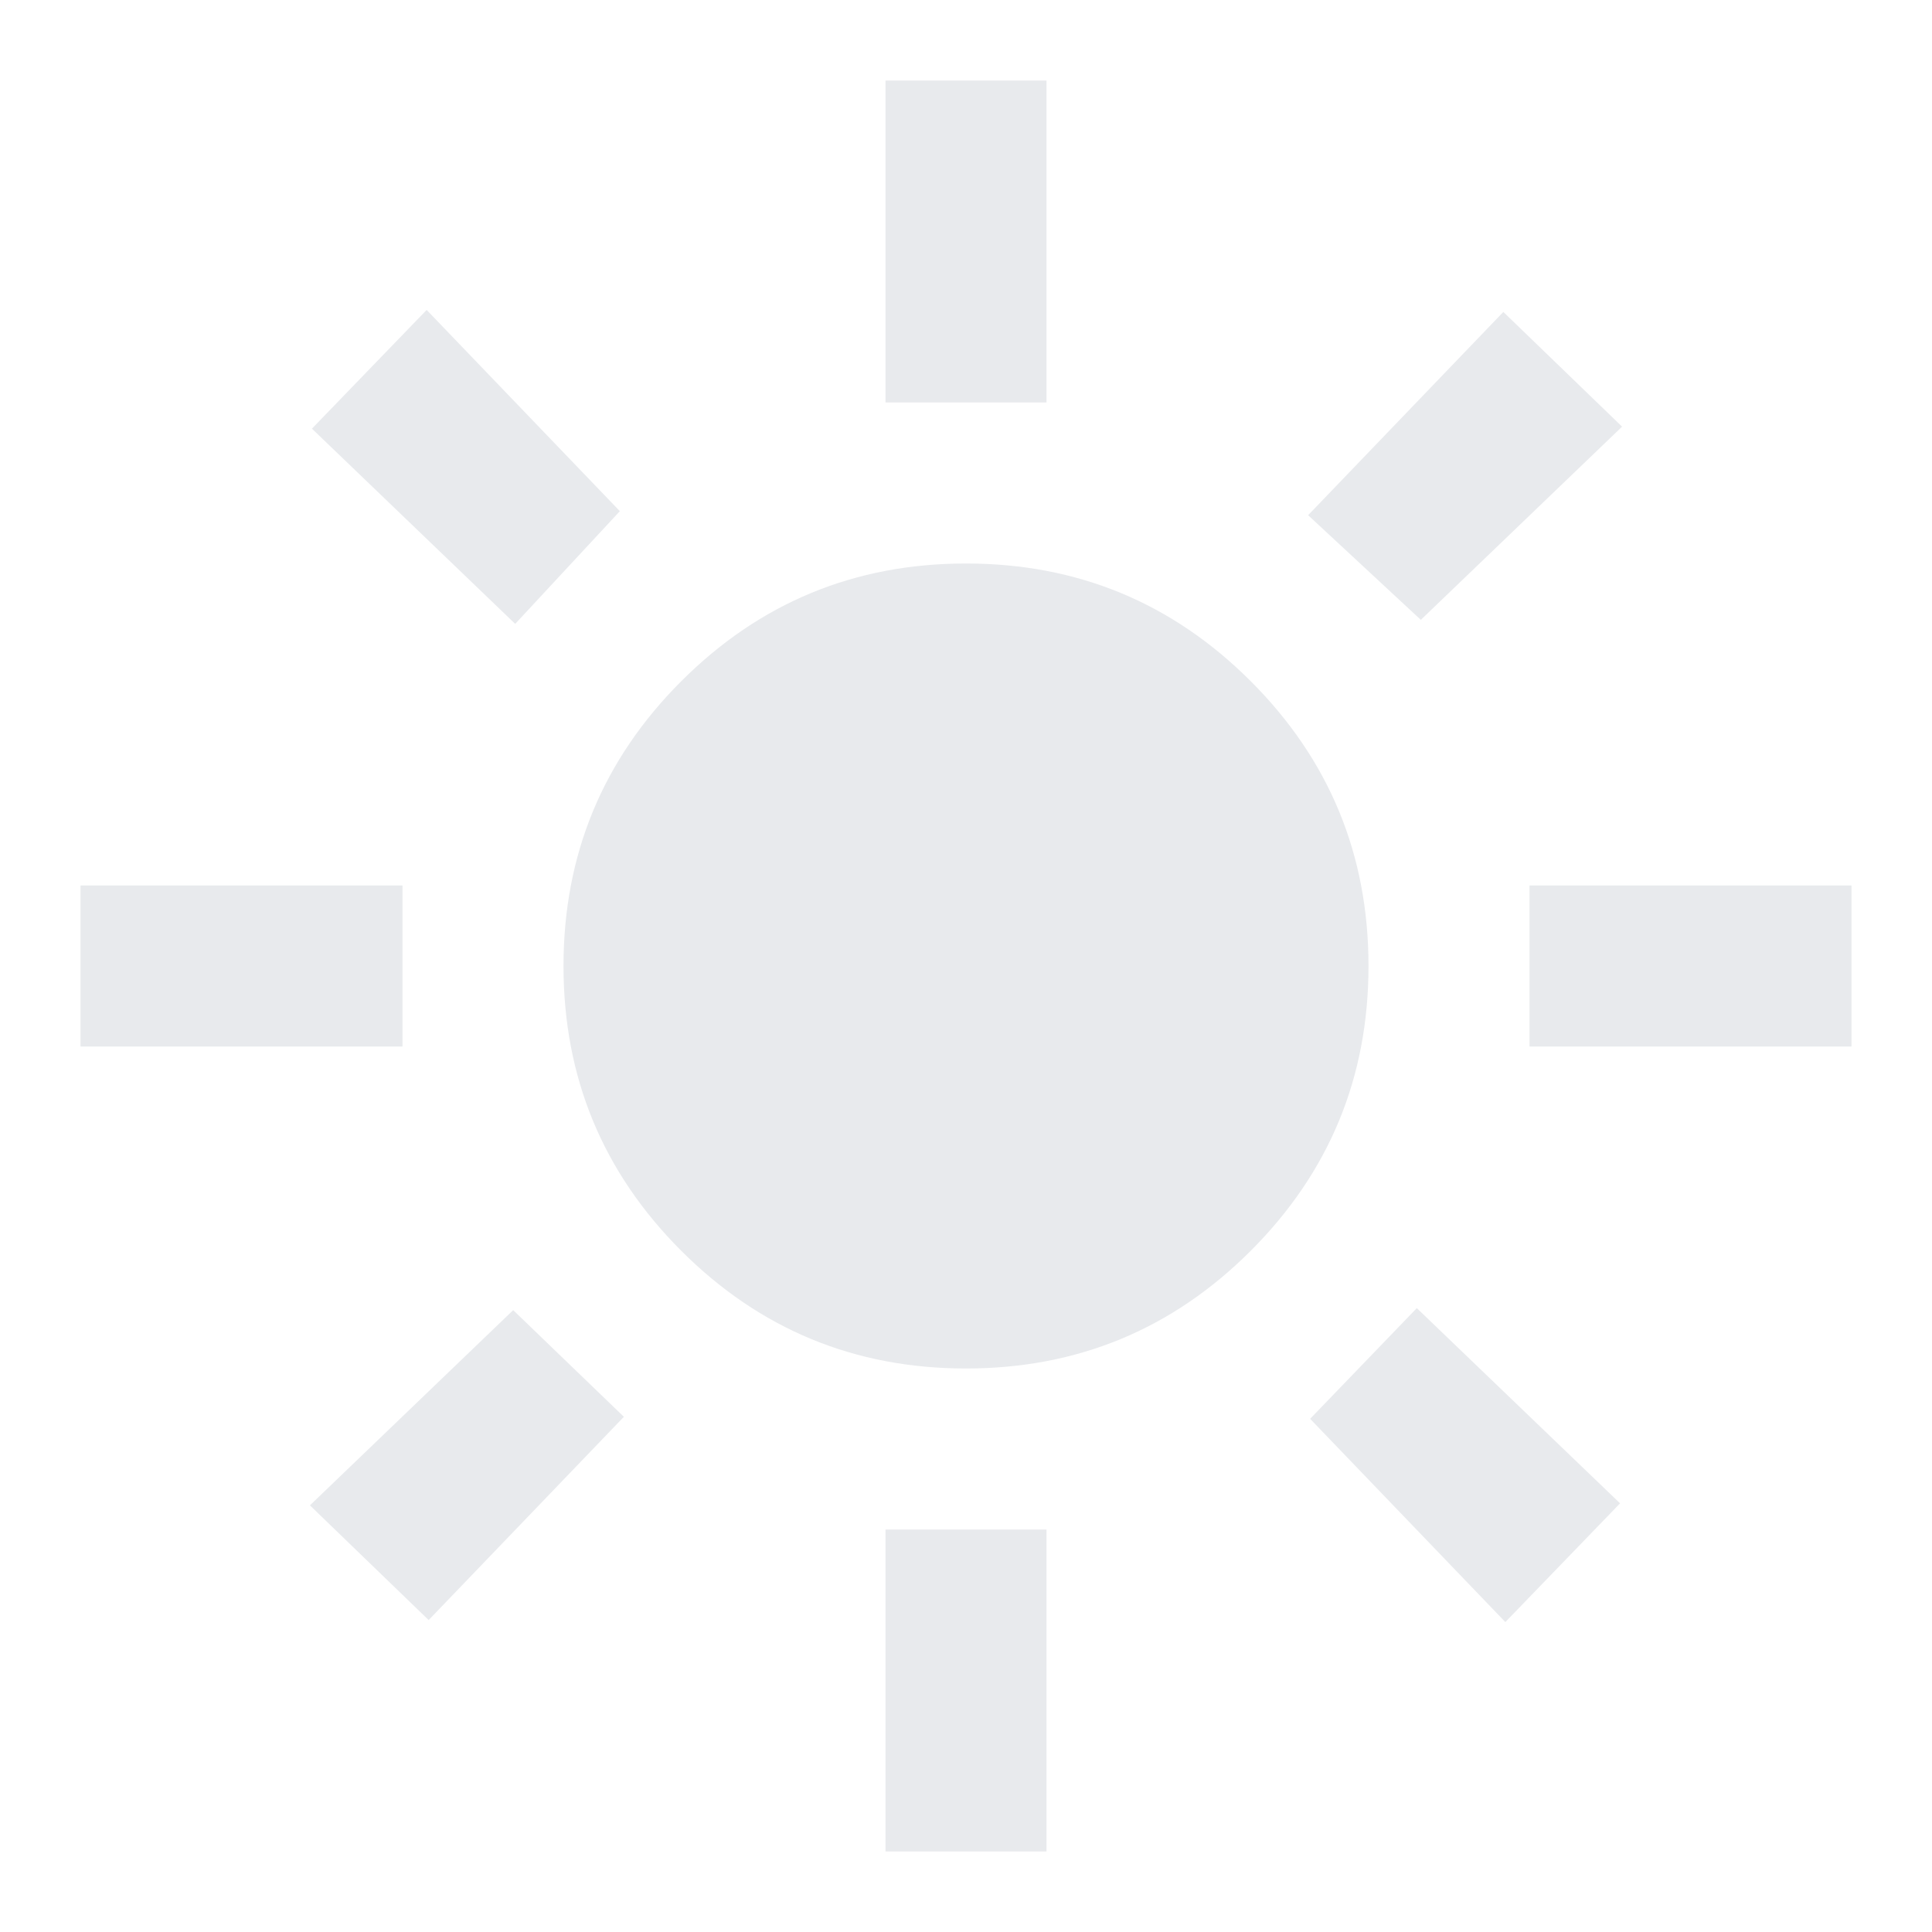
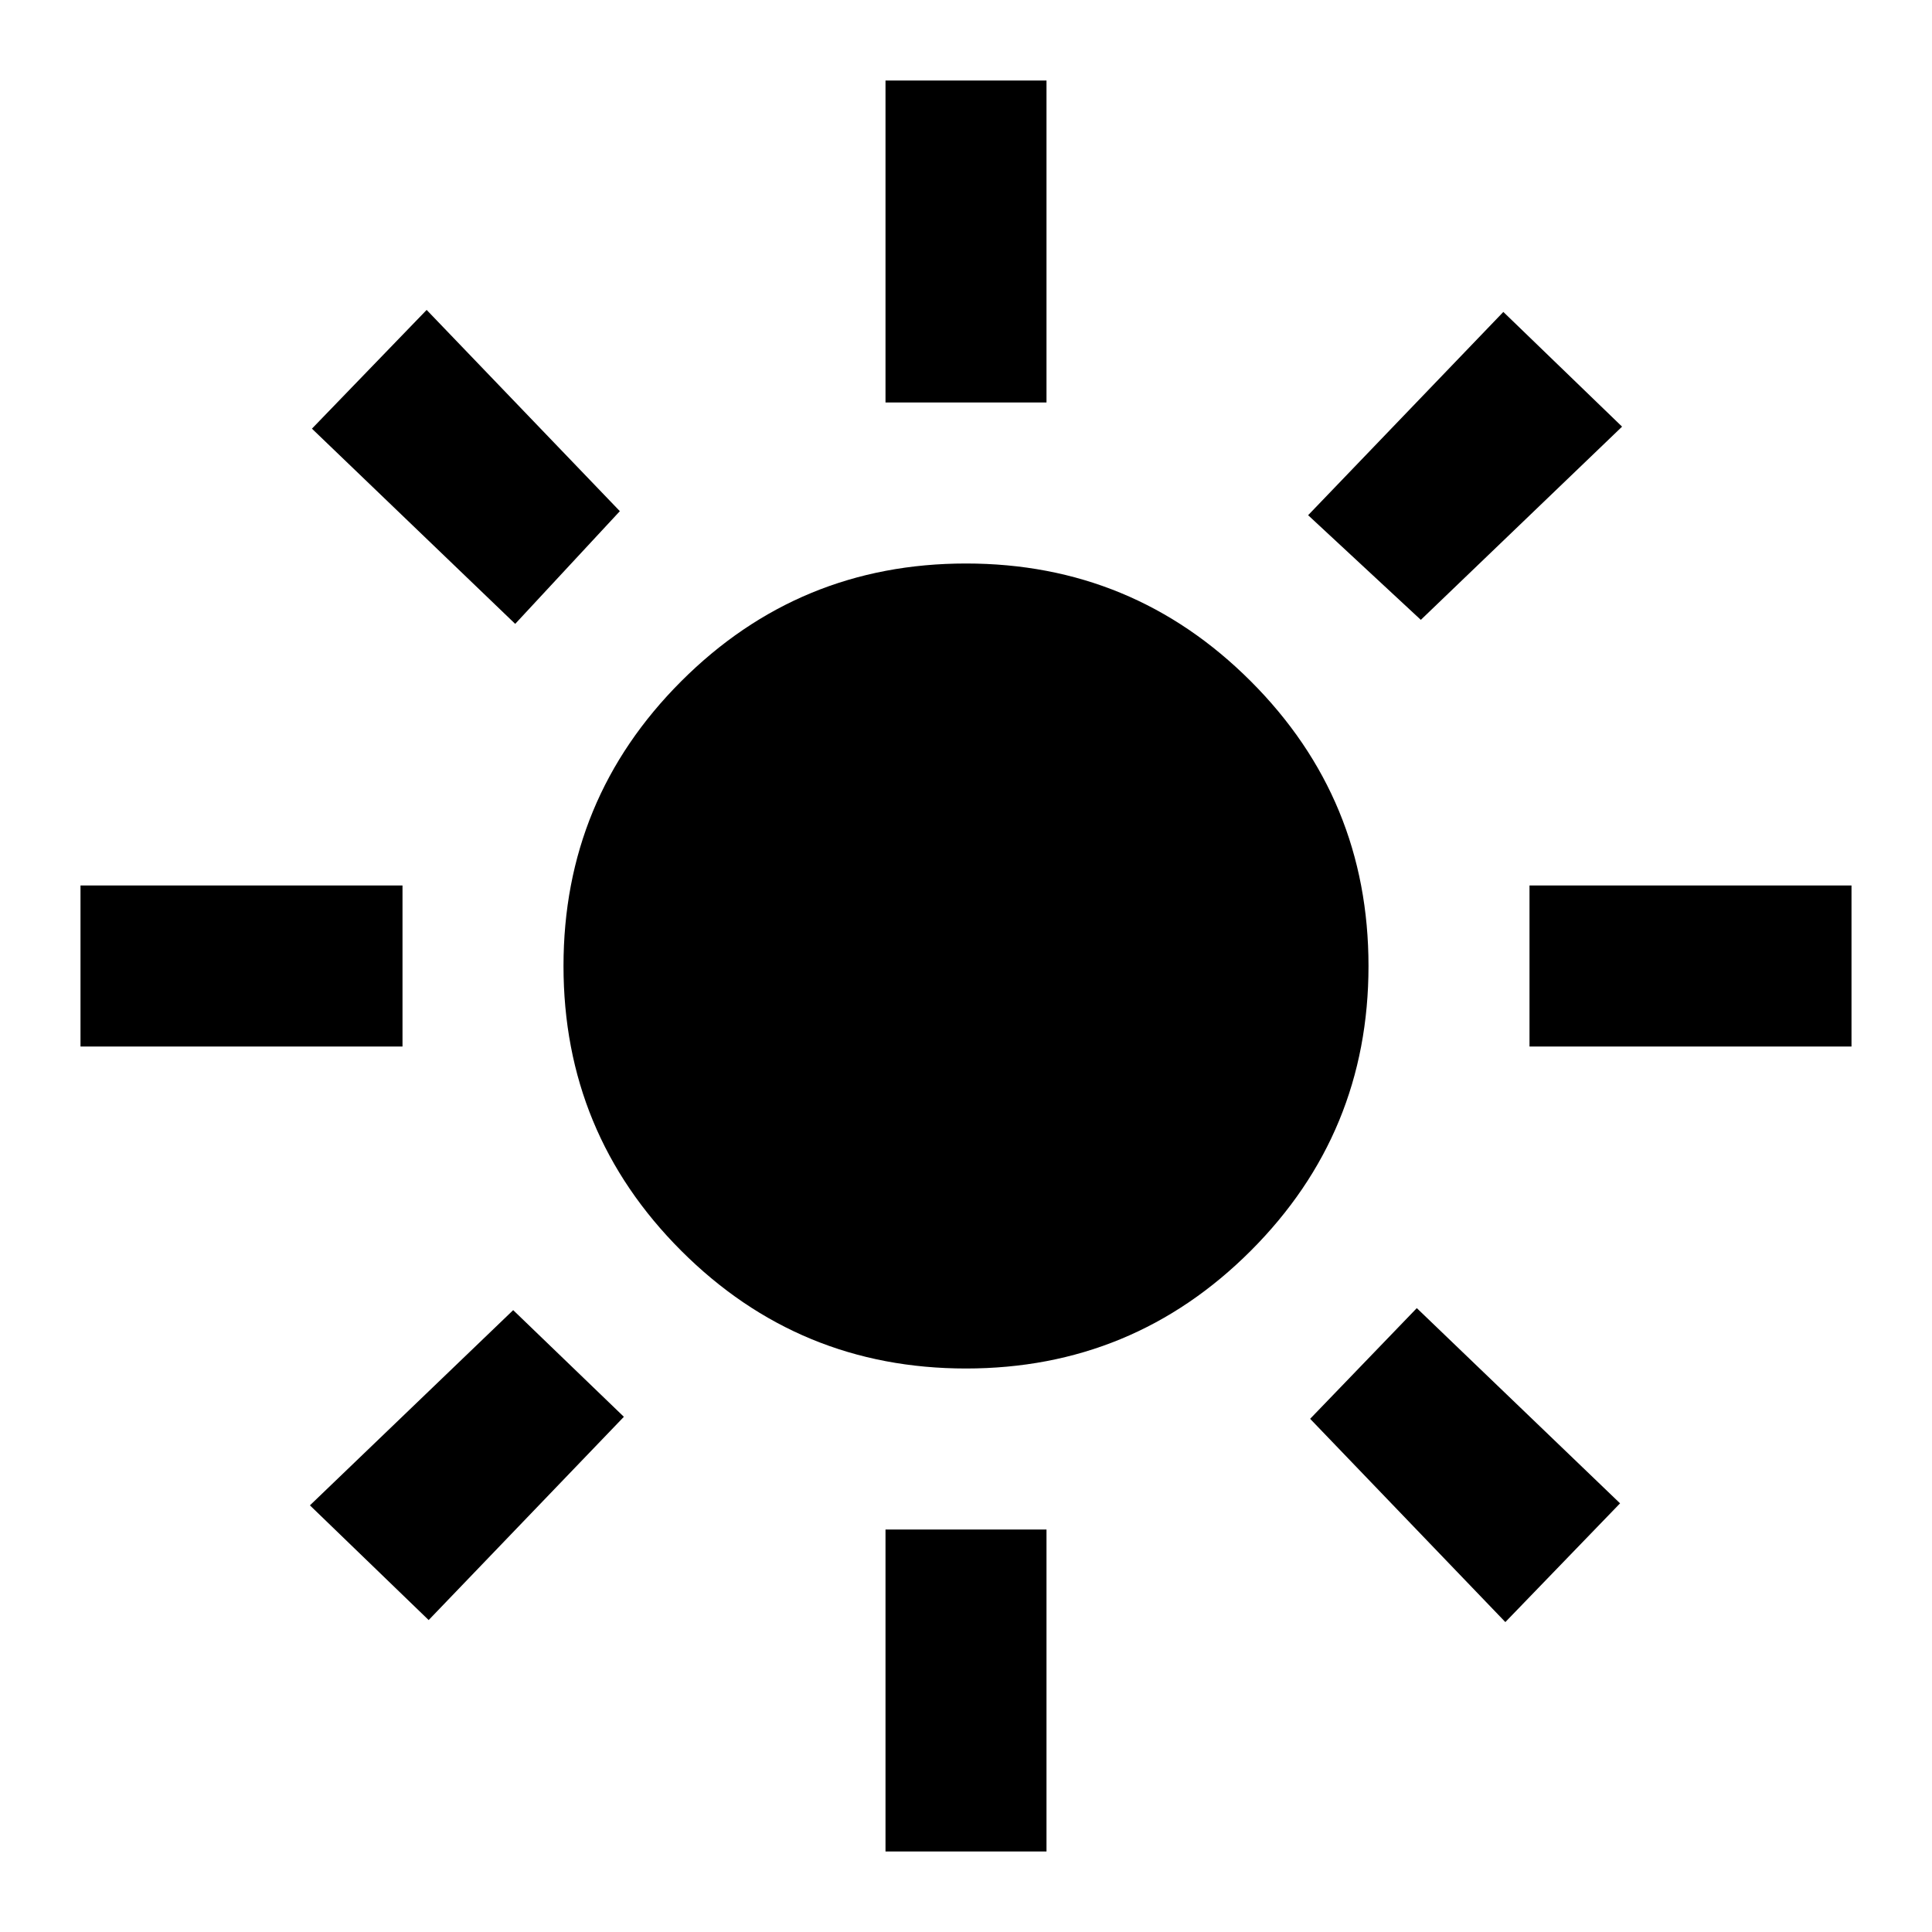
- <svg xmlns="http://www.w3.org/2000/svg" height="24px" viewBox="0 -960 960 960" width="24px" fill="#e8eaed">
+ <svg xmlns="http://www.w3.org/2000/svg" height="24px" viewBox="0 -960 960 960" width="24px">
  <path d="M480-280q-83 0-141.5-58.5T280-480q0-83 58.5-141.5T480-680q83 0 141.5 58.5T680-480q0 83-58.5 141.5T480-280ZM200-440H40v-80h160v80Zm720 0H760v-80h160v80ZM440-760v-160h80v160h-80Zm0 720v-160h80v160h-80ZM256-650l-101-97 57-59 96 100-52 56Zm492 496-97-101 53-55 101 97-57 59Zm-98-550 97-101 59 57-100 96-56-52ZM154-212l101-97 55 53-97 101-59-57Z" />
</svg>
